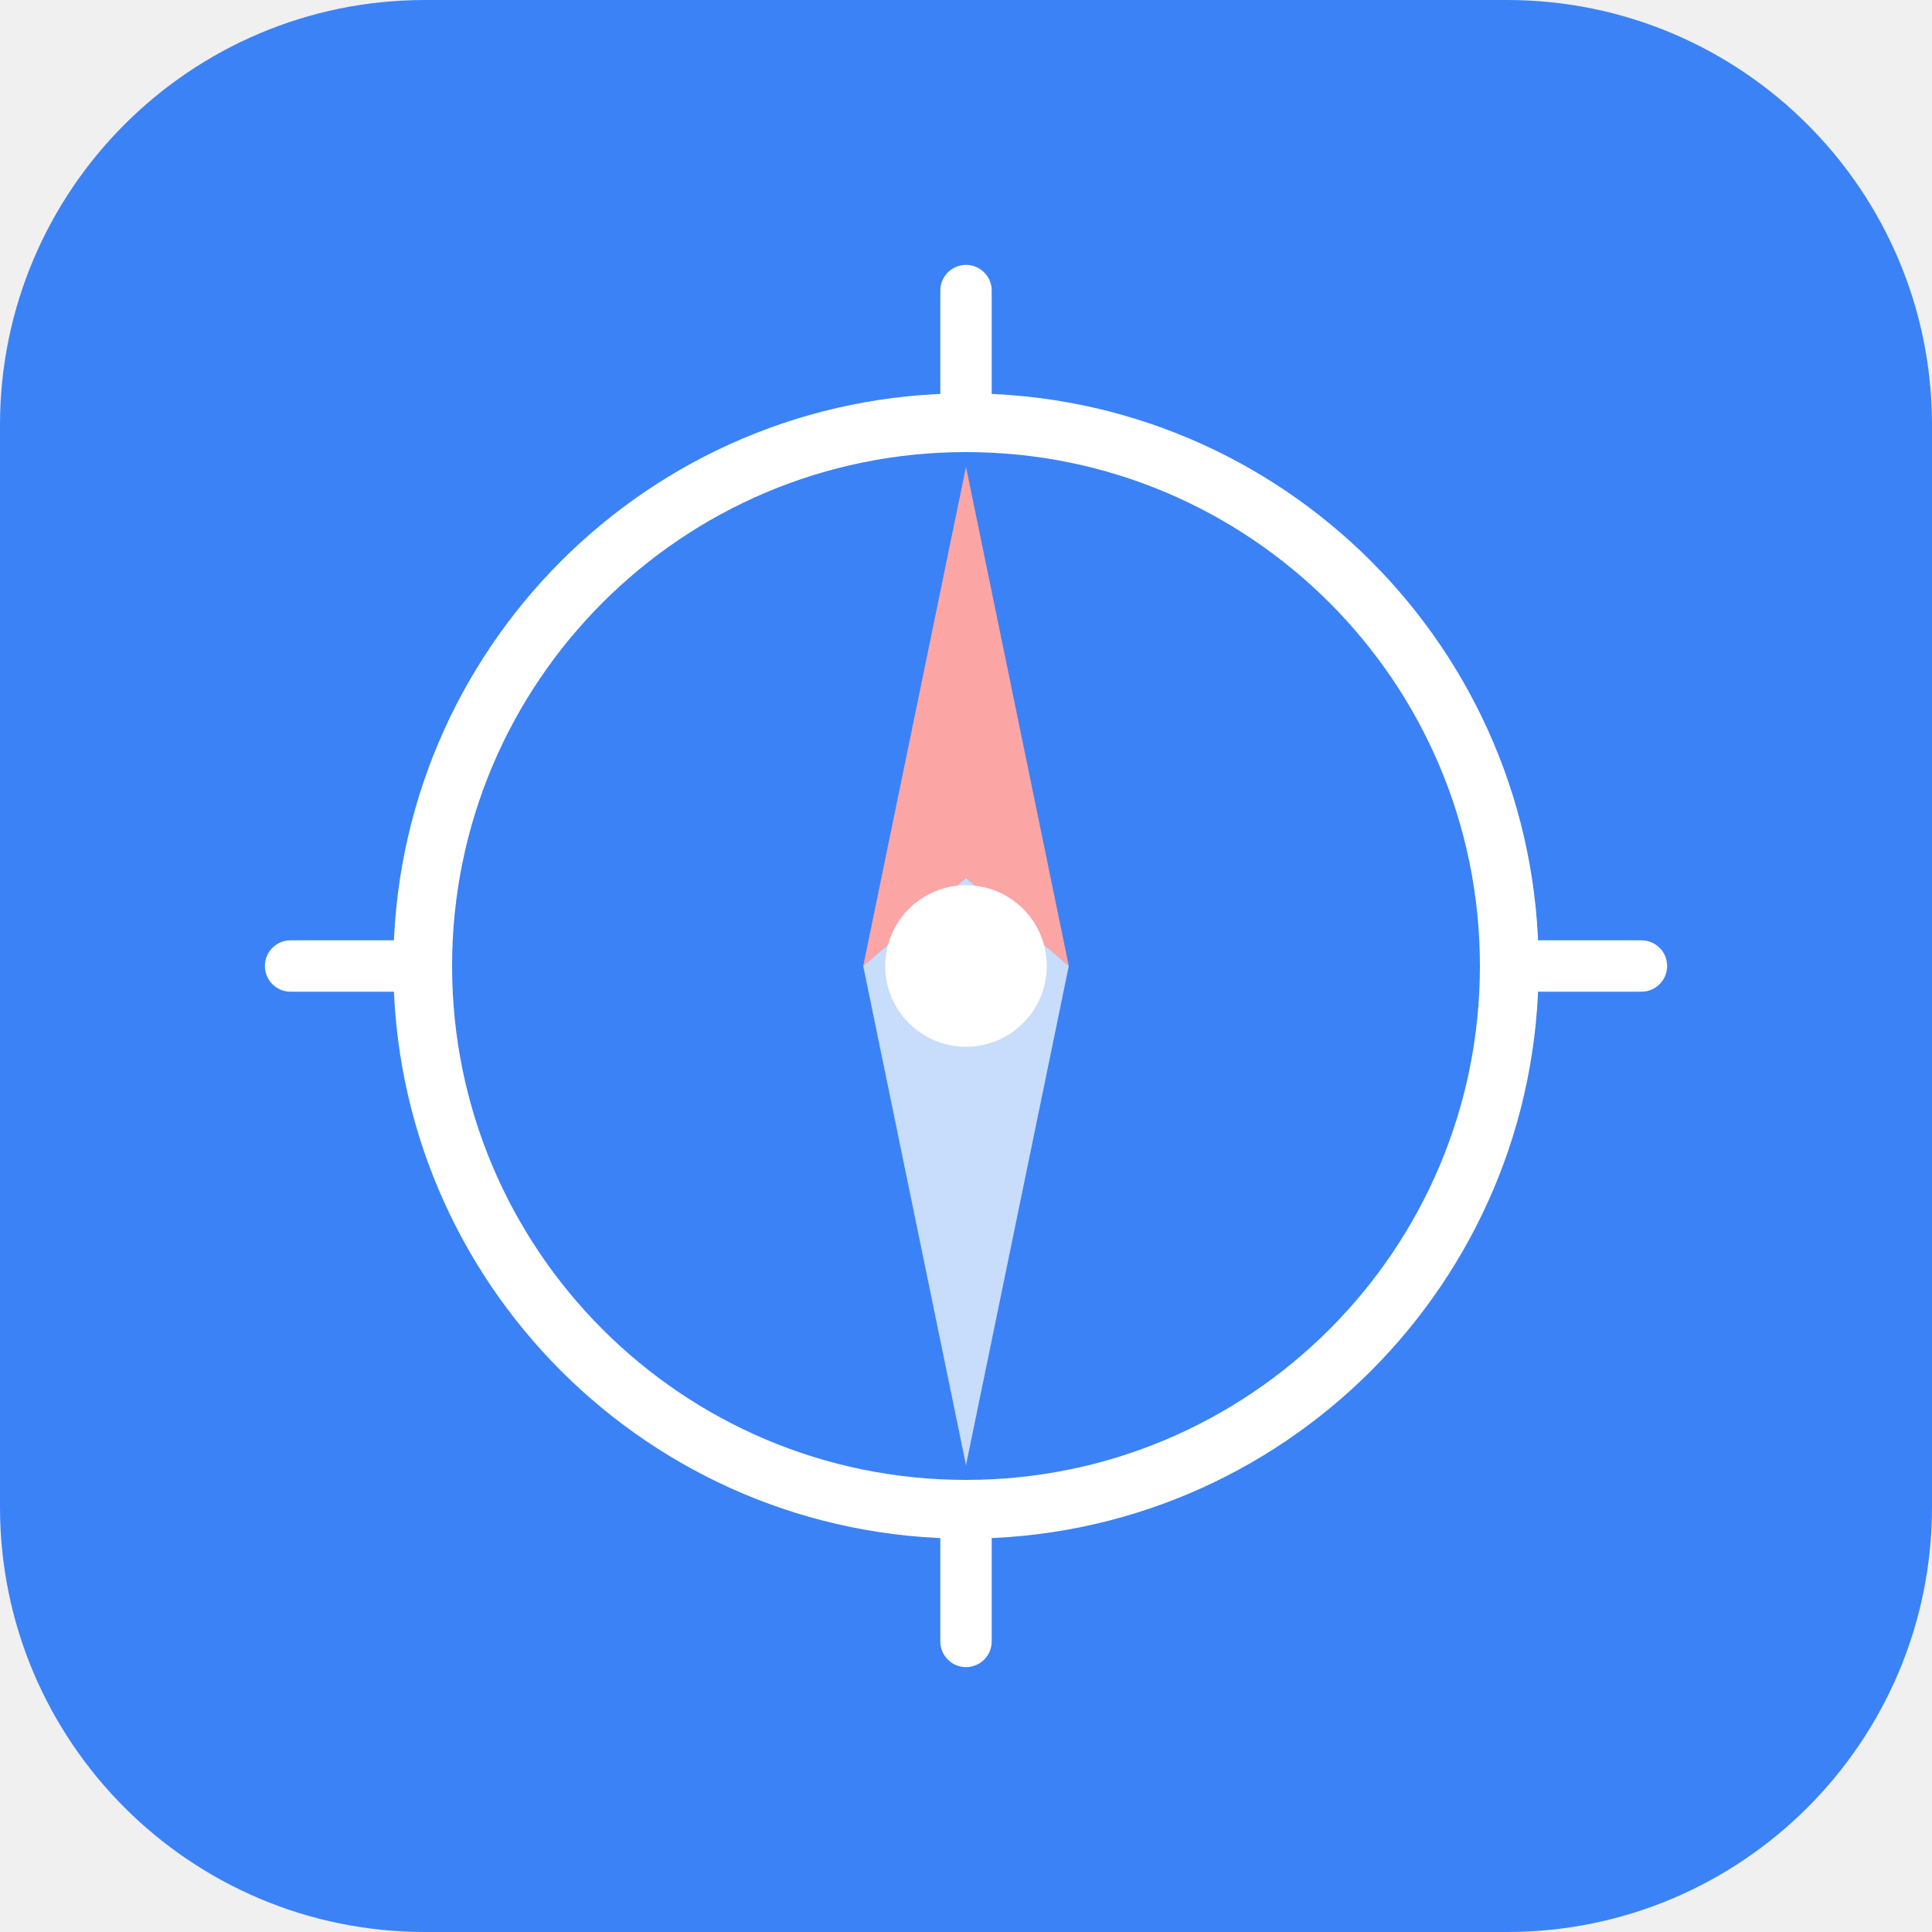
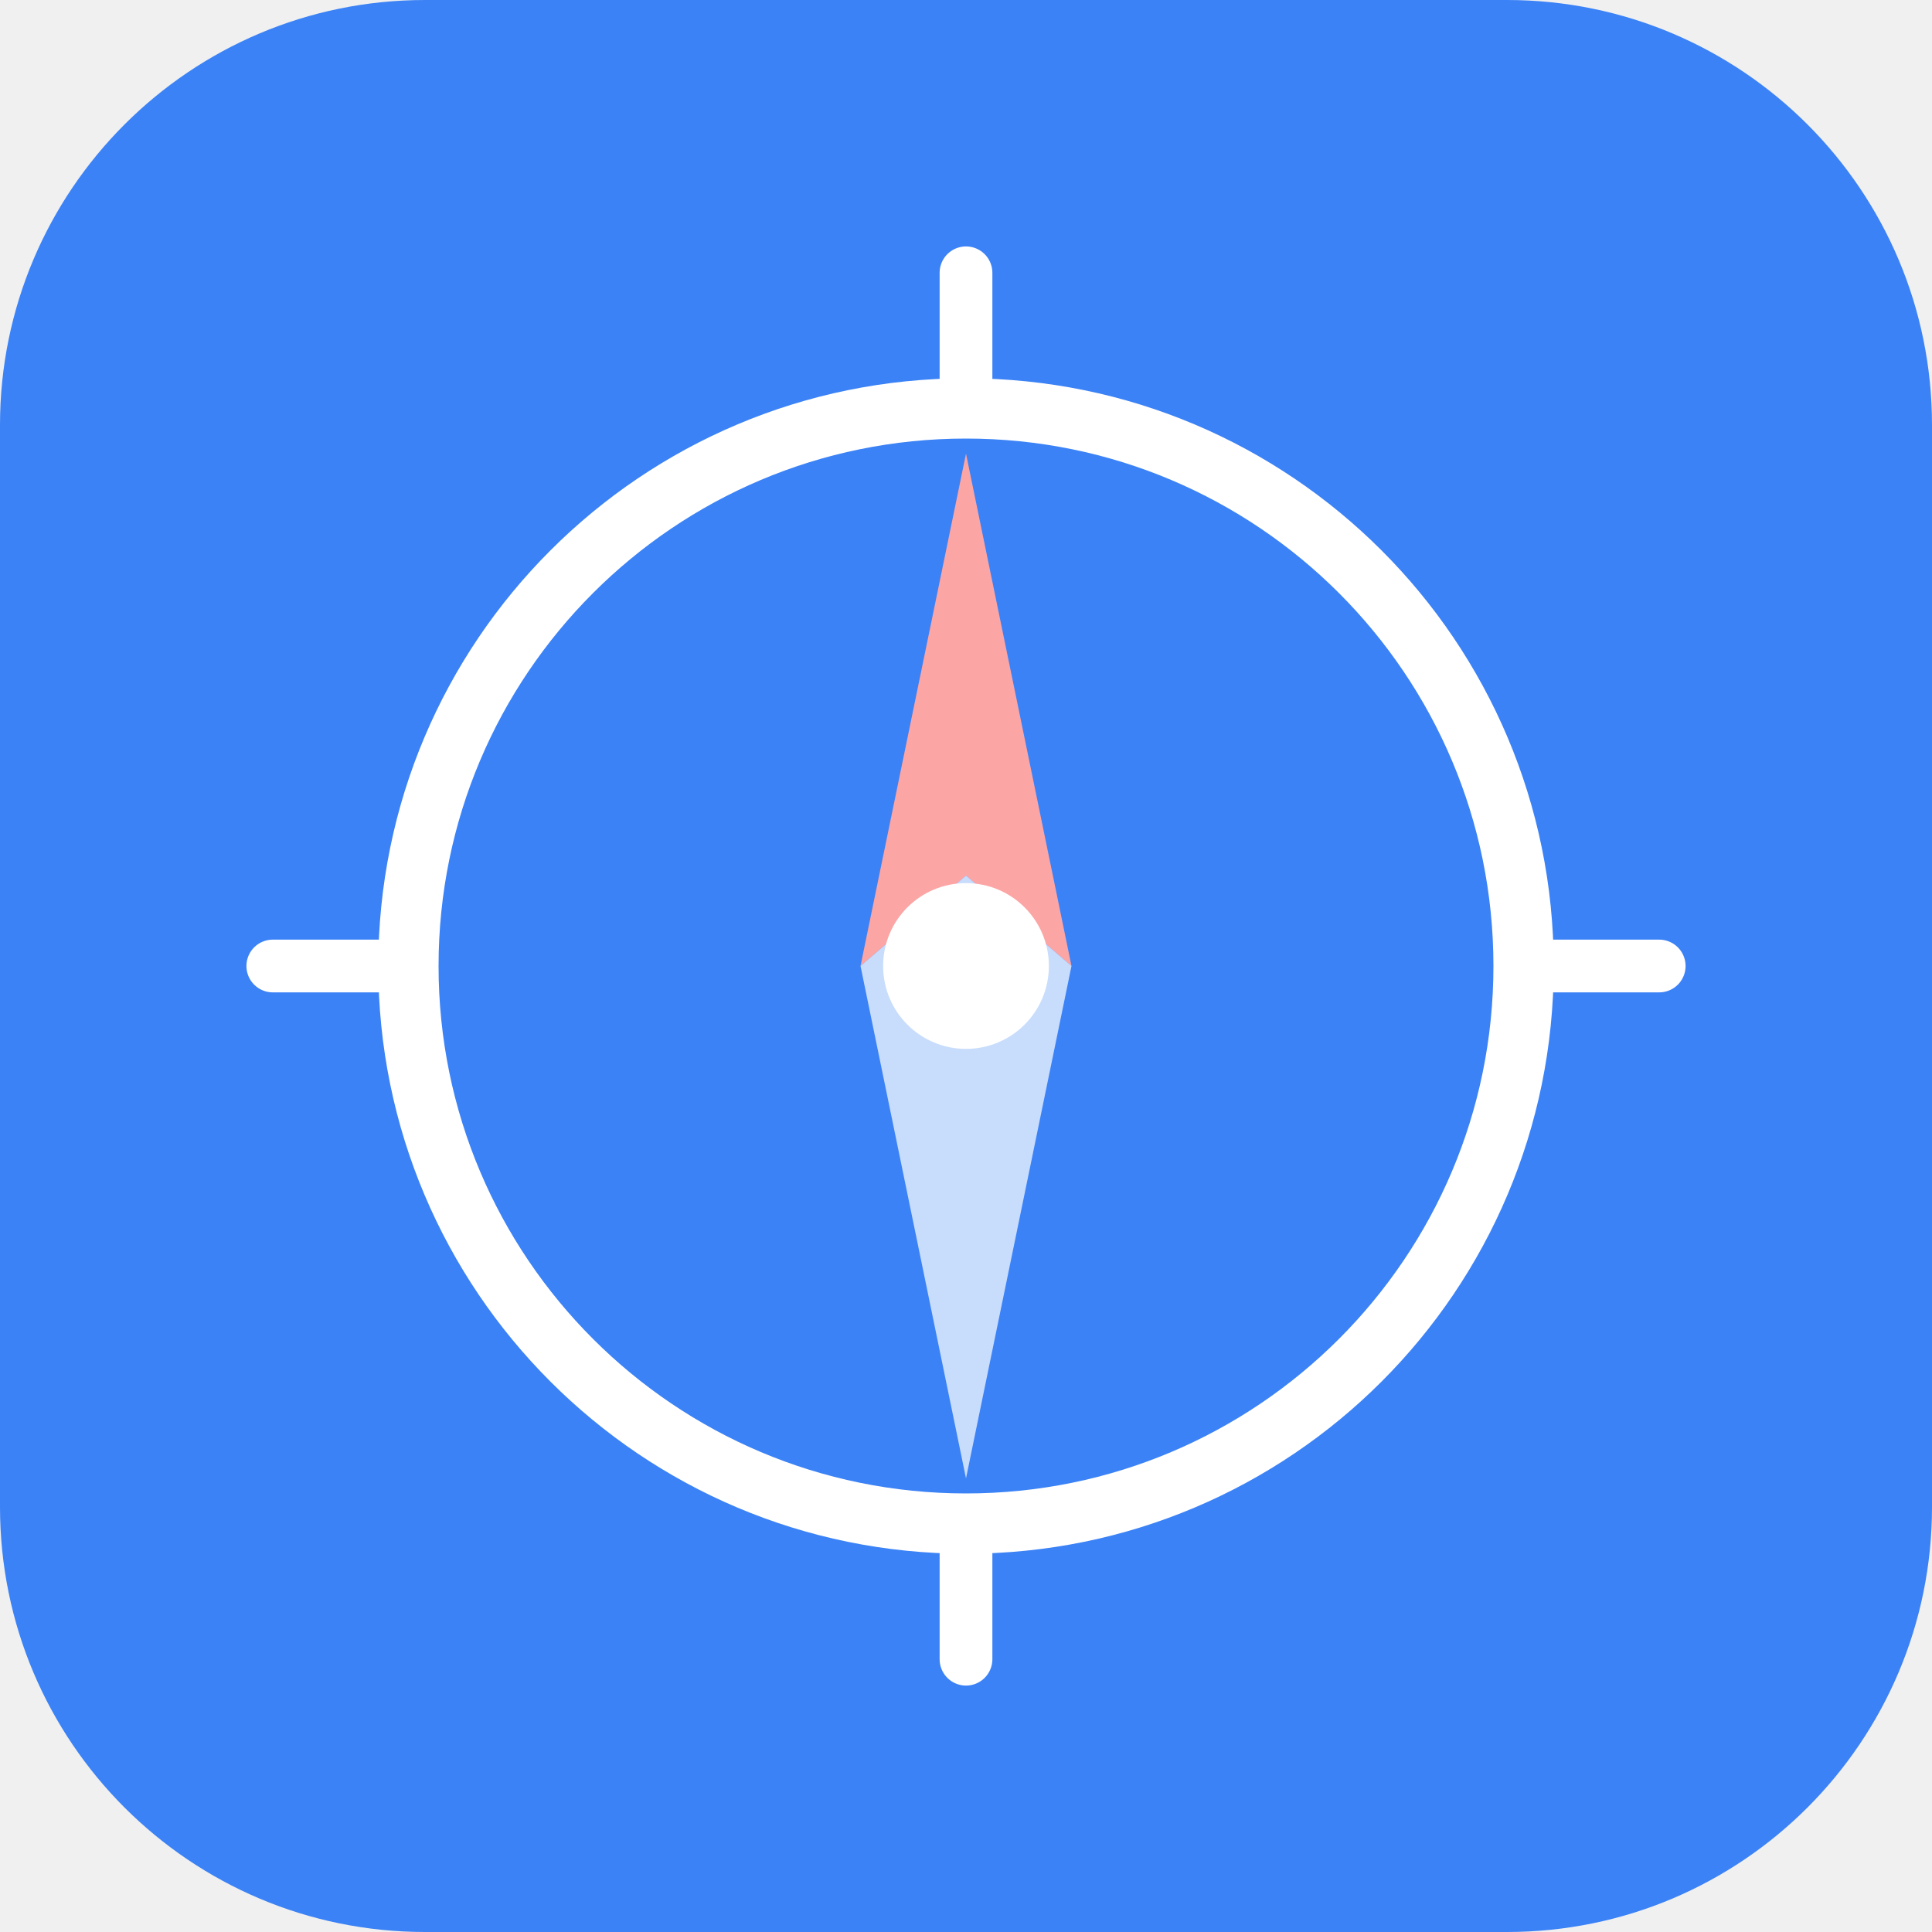
<svg xmlns="http://www.w3.org/2000/svg" viewBox="0 0 100 100">
  <rect width="100" height="100" rx="22" fill="#3b82f6" />
-   <g transform="translate(12 12) scale(0.76)" fill="none">
+   <g transform="translate(11 11) scale(0.78)" fill="none">
    <circle cx="50" cy="50" r="37" stroke="#fff" stroke-width="4" />
    <line x1="50" y1="4" x2="50" y2="13" stroke="#fff" stroke-width="3.5" stroke-linecap="round" />
    <line x1="50" y1="87" x2="50" y2="96" stroke="#fff" stroke-width="3.5" stroke-linecap="round" />
    <line x1="4" y1="50" x2="13" y2="50" stroke="#fff" stroke-width="3.5" stroke-linecap="round" />
    <line x1="87" y1="50" x2="96" y2="50" stroke="#fff" stroke-width="3.5" stroke-linecap="round" />
    <polygon points="50,16 43,50 50,44 57,50" fill="#fca5a5" />
    <polygon points="50,44 43,50 50,84 57,50" fill="#fff" opacity="0.72" />
    <circle cx="50" cy="50" r="5.5" fill="#fff" />
  </g>
</svg>
